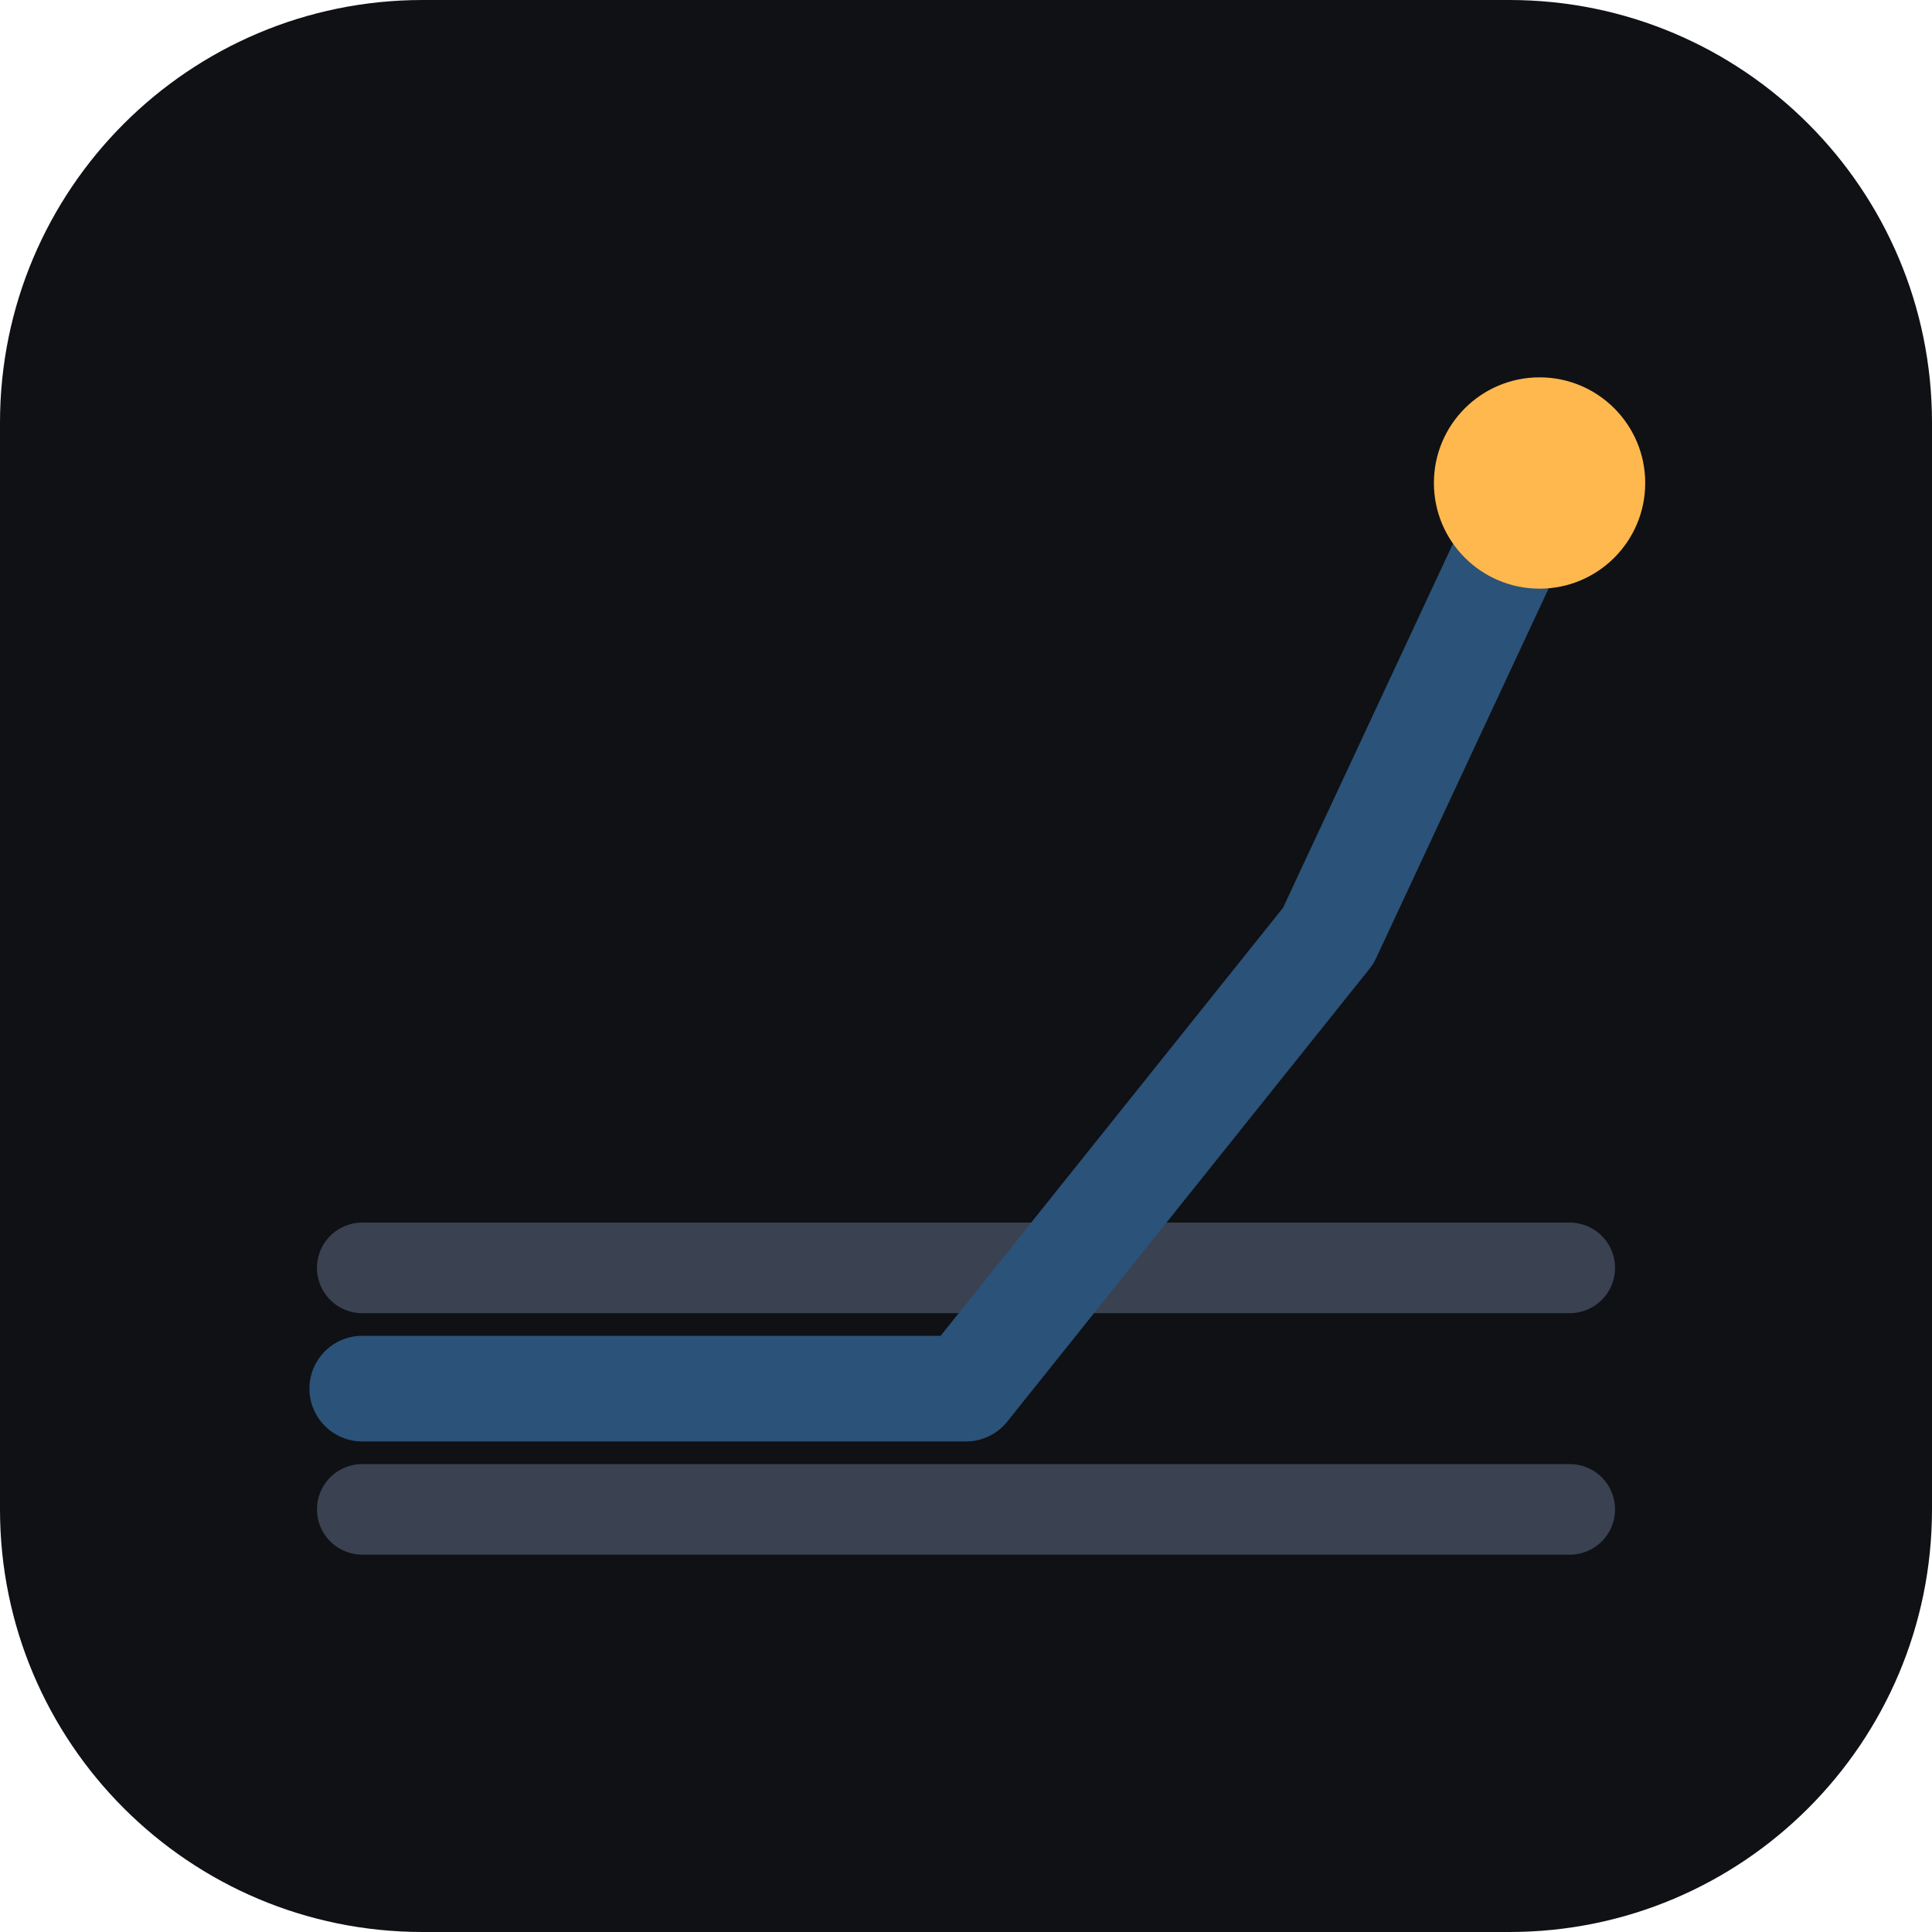
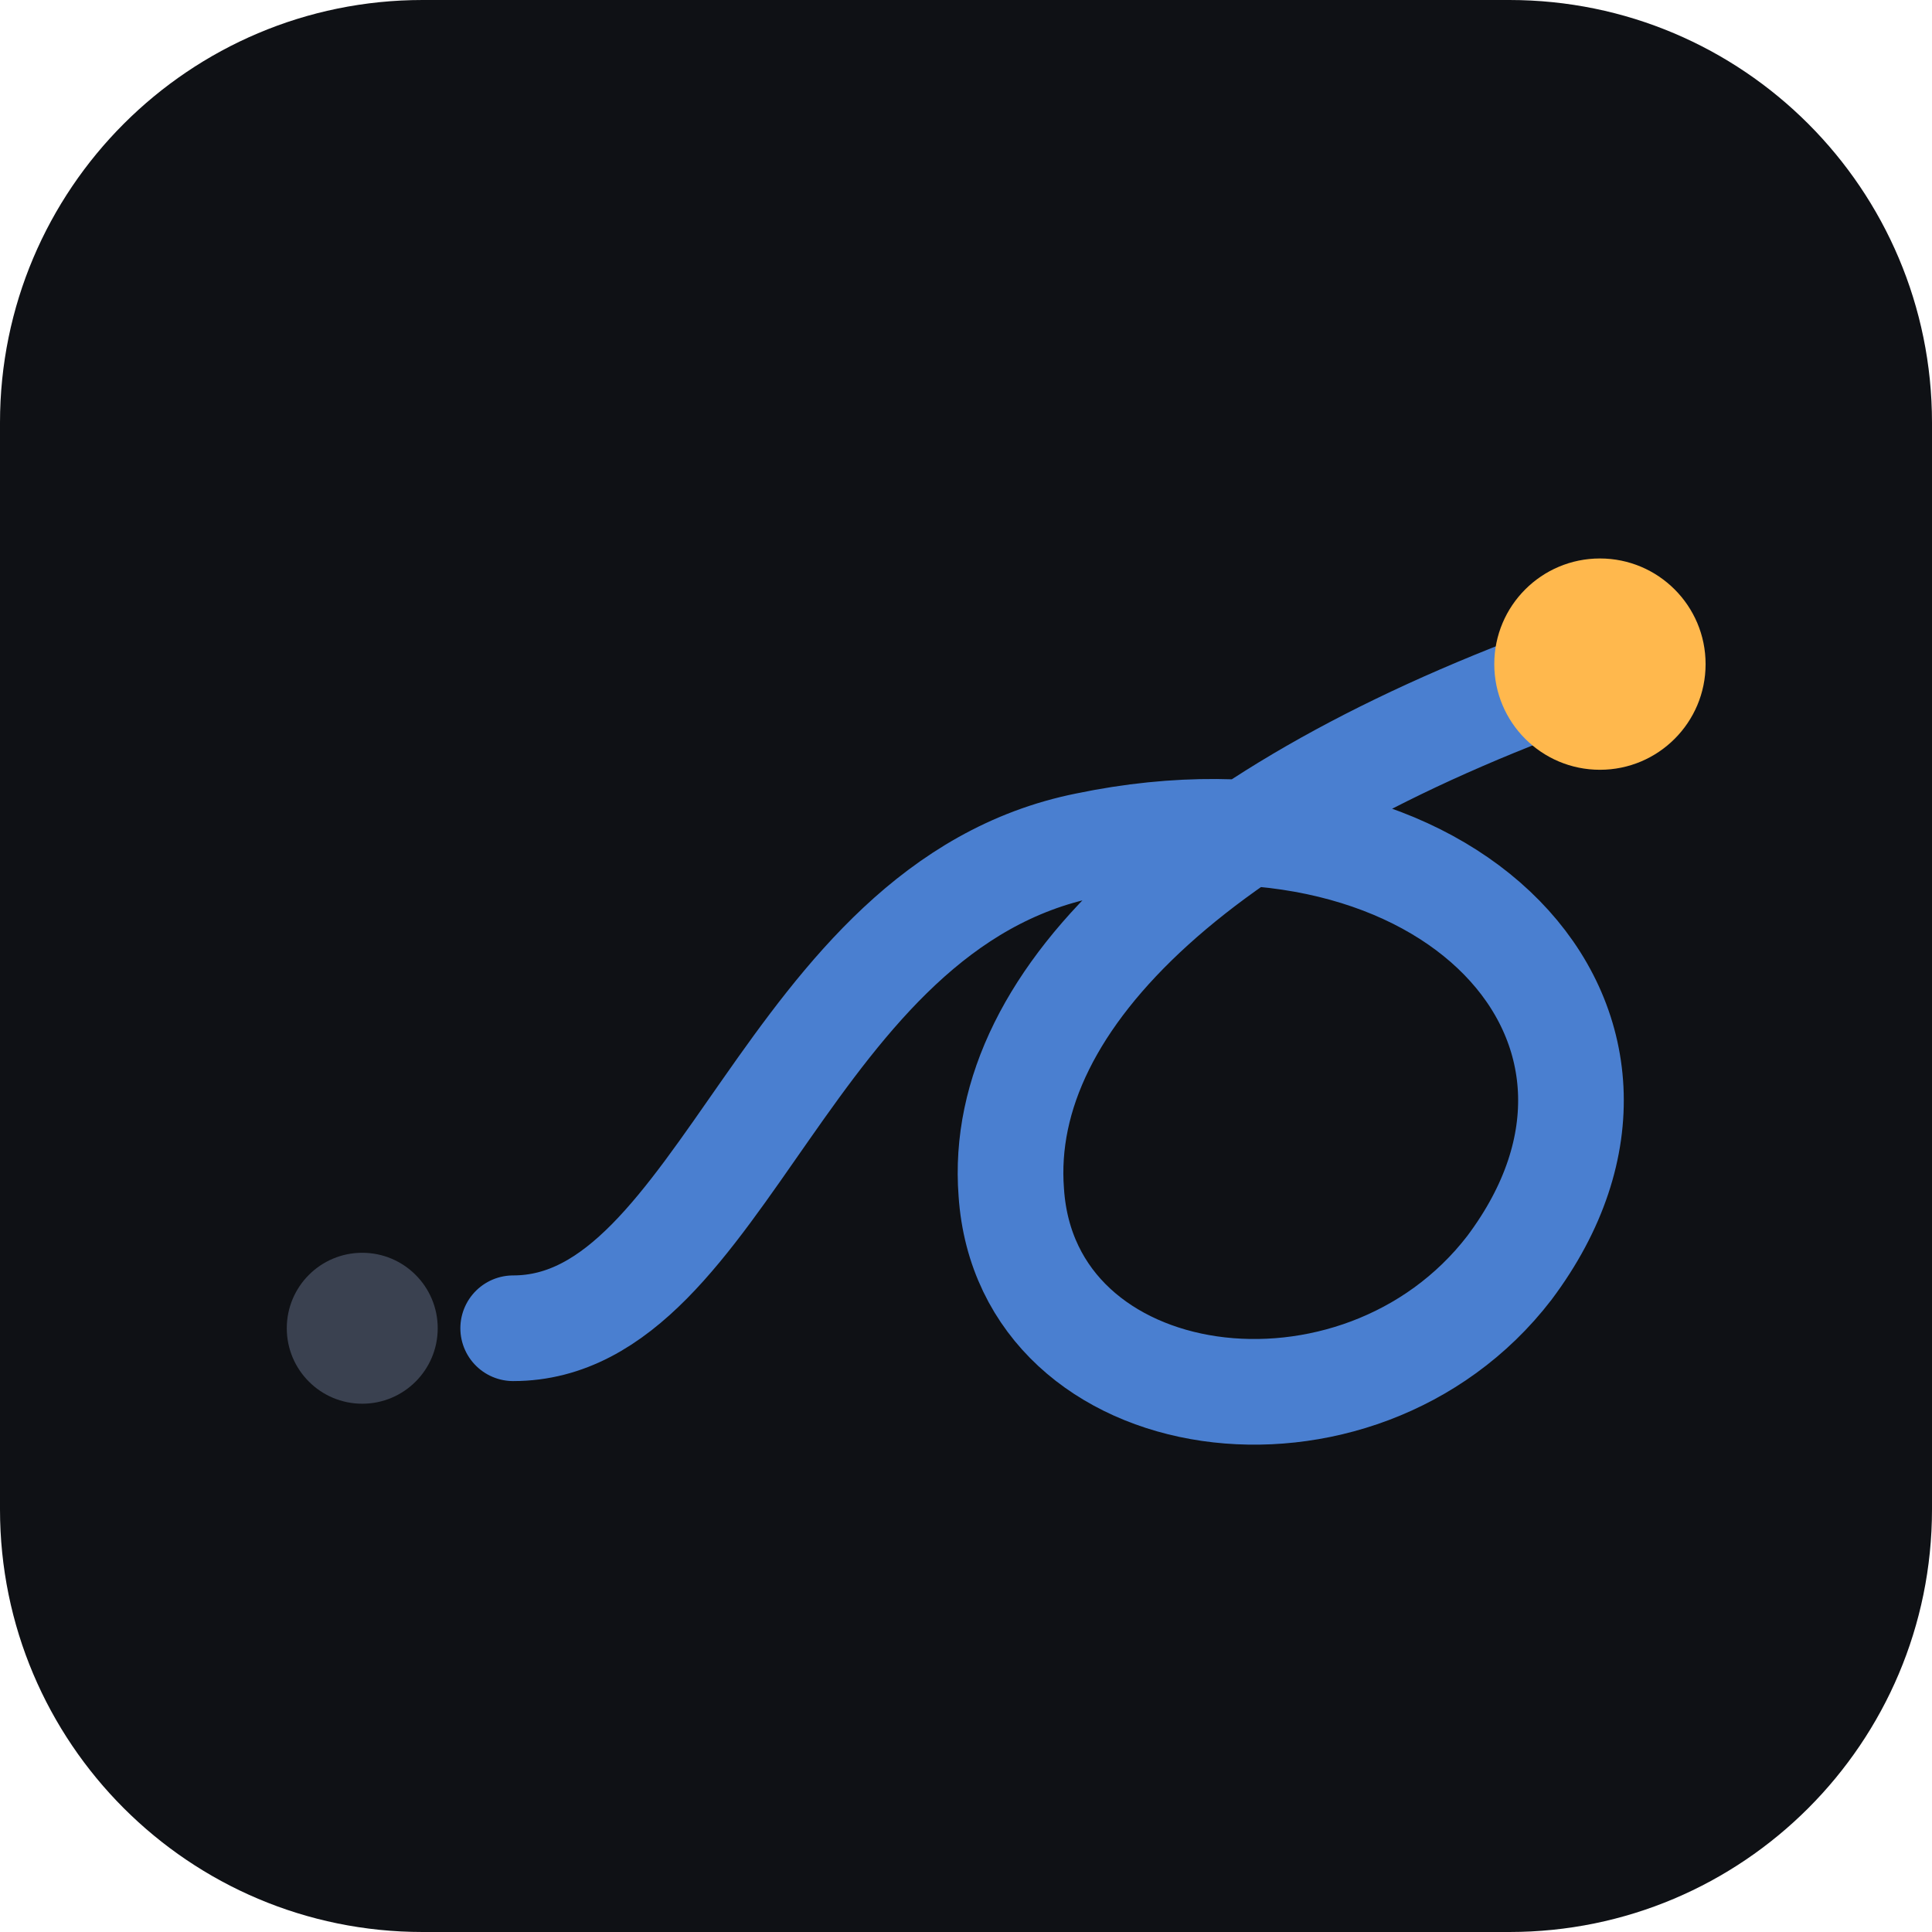
<svg xmlns="http://www.w3.org/2000/svg" viewBox="0 0 64 64" role="img" aria-label="derailment icon">
  <rect width="64" height="64" rx="14" fill="#0f1115" />
-   <line x1="12" y1="42" x2="52" y2="42" stroke="#3a4150" stroke-width="3" stroke-linecap="round" />
-   <line x1="12" y1="50" x2="52" y2="50" stroke="#3a4150" stroke-width="3" stroke-linecap="round" />
-   <path d="M 12 46 H 32 L 44 31 L 51 16" fill="none" stroke="#2b5278" stroke-width="3.5" stroke-linecap="round" stroke-linejoin="round" />
-   <circle cx="51" cy="16" r="3.5" fill="#ffb84d" />
+   <circle cx="12" cy="44" r="2.5" fill="#3a4150" />
+   <path d="M17 44 C24 44 26 30 36 28 C48 25.5 56 34 50 42 C45 48.5 34 47 33.5 39.5 C33 33 40 26.5 53 22" fill="none" stroke="#4a7fd0" stroke-width="3.5" stroke-linecap="round" />
+   <circle cx="53" cy="22" r="3.5" fill="#ffb84d" />
</svg>
